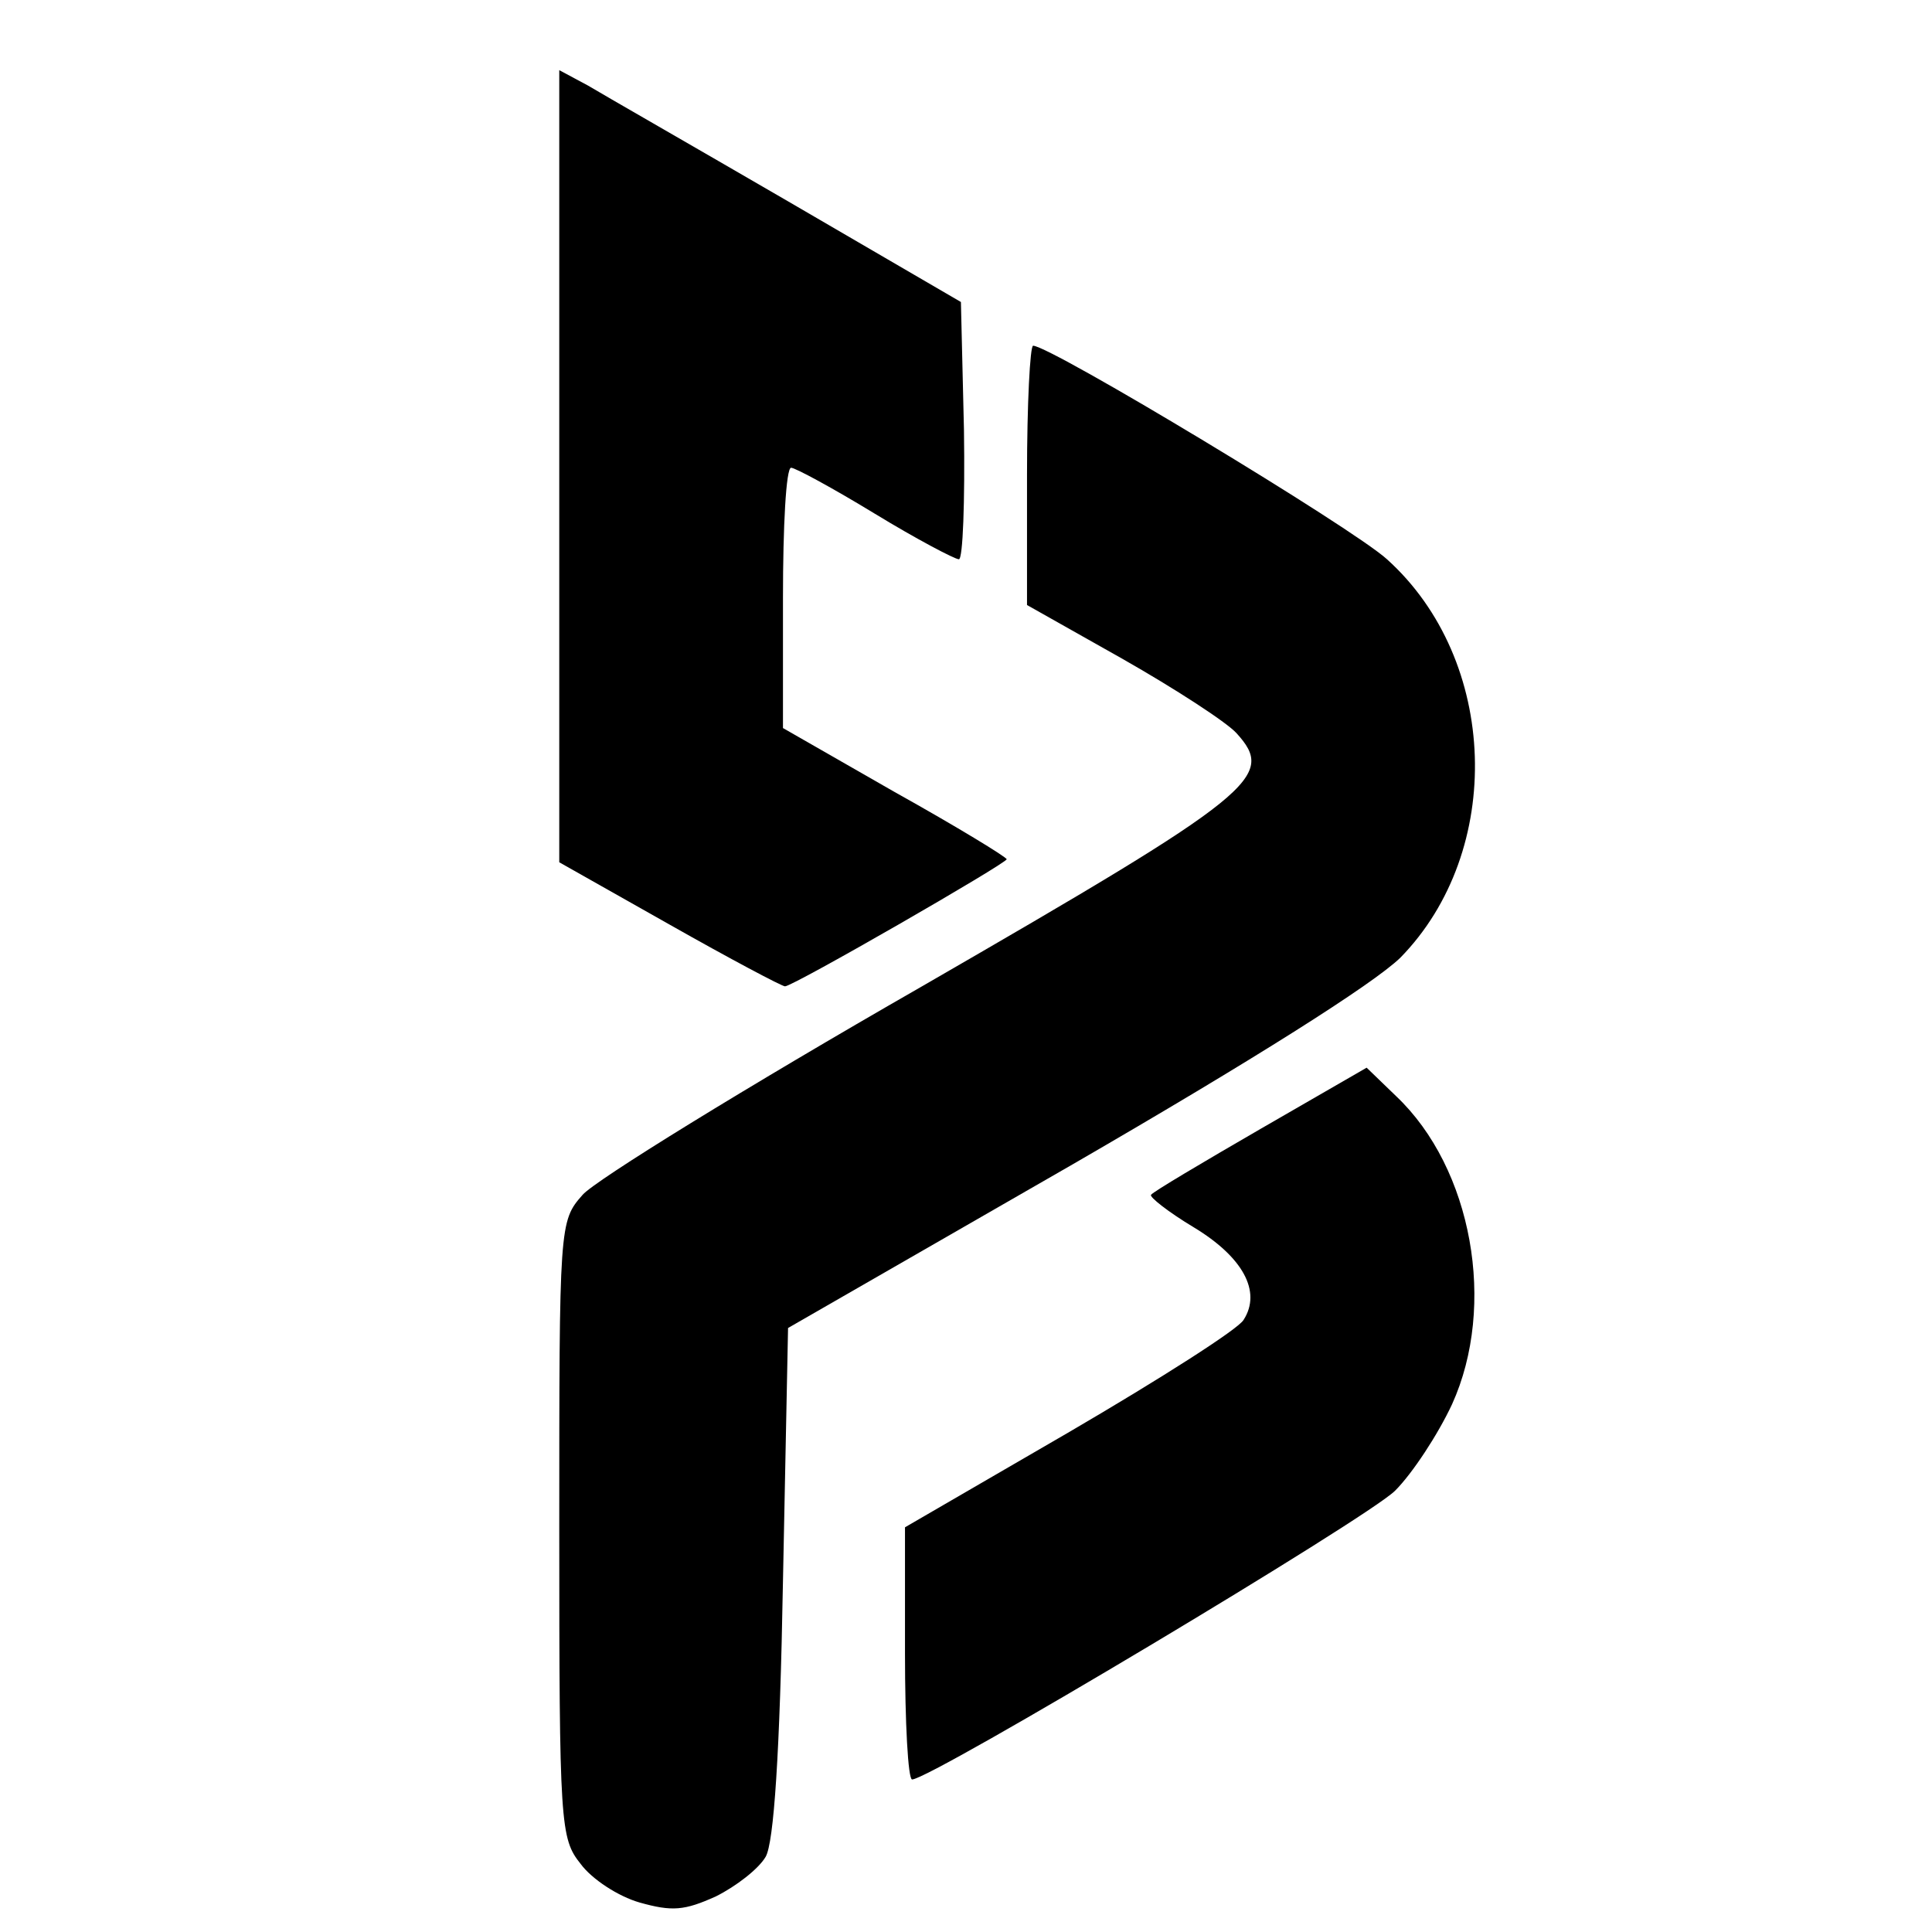
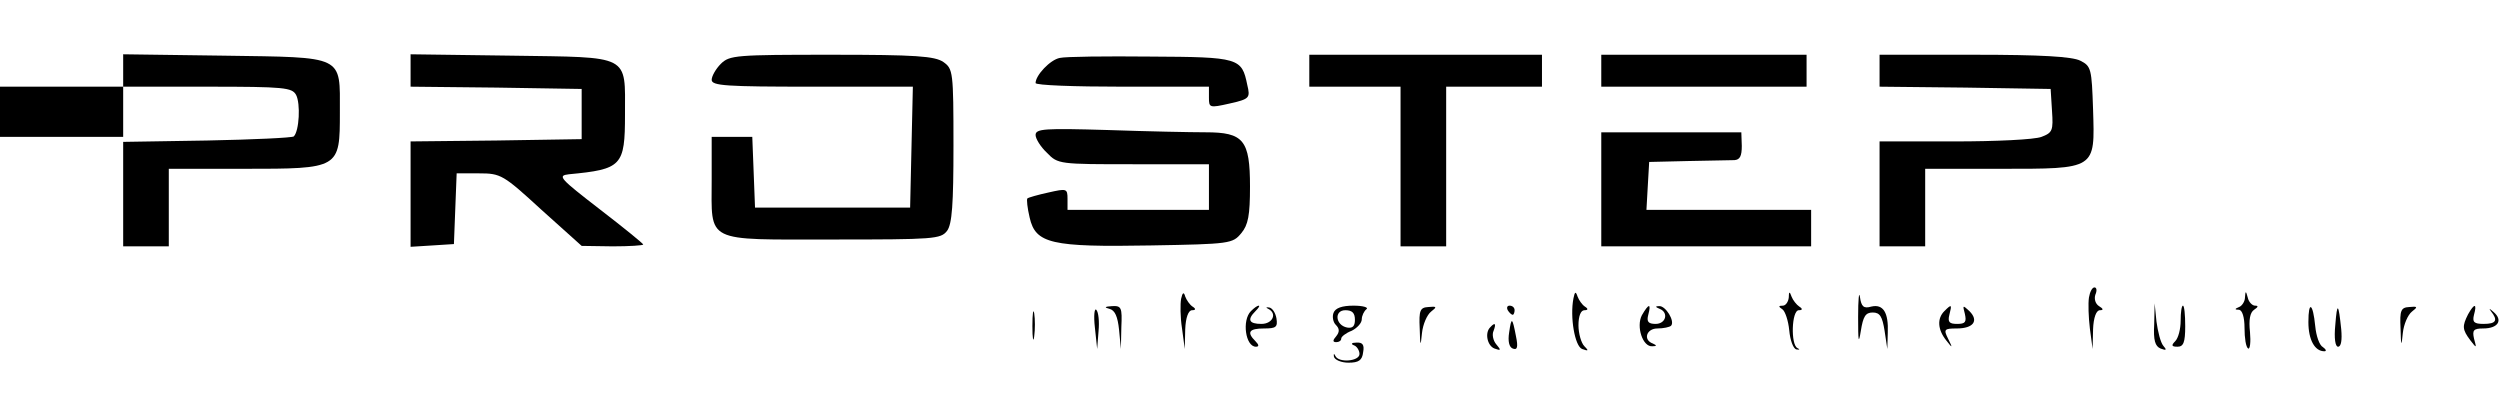
- <svg xmlns="http://www.w3.org/2000/svg" version="1.0" width="190pt" height="190pt" viewBox="0 0 190 190" preserveAspectRatio="xMidYMid meet">
-   <g transform="translate(0,190) scale(0.1,-0.1)" fill="#000000" stroke="none">
-     <path d="M550 1441 l0 -389 108 -61 c60 -34 111 -61 114 -61 8 0 218 121 218 125 0 2 -49 32 -110 66 l-110 63 0 128 c0 70 3 128 8 128 4 0 41 -20 82 -45 41 -25 79 -45 83 -45 4 0 6 57 5 127 l-3 126 -170 99 c-93 54 -182 105 -197 114 l-28 15 0 -390z" />
-     <path d="M1010 1433 l0 -128 94 -53 c51 -29 102 -62 112 -73 39 -43 20 -59 -311 -250 -171 -98 -320 -190 -332 -204 -23 -26 -23 -29 -23 -329 0 -291 1 -304 21 -329 11 -15 37 -32 58 -38 32 -9 44 -8 75 6 20 10 42 27 49 39 8 14 14 101 17 271 l5 249 280 161 c178 103 295 177 322 203 103 105 97 293 -13 392 -34 31 -331 210 -348 210 -3 0 -6 -57 -6 -127z" />
-     <path d="M1240 790 c-57 -33 -106 -62 -108 -65 -2 -2 17 -17 42 -32 48 -29 67 -63 49 -91 -5 -9 -82 -58 -171 -110 l-162 -94 0 -124 c0 -68 3 -124 7 -124 18 0 448 257 475 284 17 17 42 55 56 85 44 97 20 232 -55 303 l-29 28 -104 -60z" />
+ <svg xmlns="http://www.w3.org/2000/svg" version="1.0" width="548pt" height="92pt" viewBox="0 0 548 92" preserveAspectRatio="xMidYMid meet">
+   <g transform="translate(0,92) scale(0.1,-0.1)" fill="#000000" stroke="none">
+     <path d="M270 766 l0 -36 -135 0 -135 0 0 -55 0 -55 135 0 135 0 0 55 0 55 185 0 c169 0 185 -2 194 -18 10 -19 7 -79 -5 -91 -3 -3 -89 -7 -190 -9 l-184 -3 0 -115 0 -114 50 0 50 0 0 85 0 85 164 0 c211 0 211 0 211 124 0 126 12 120 -255 124 l-220 3 0 -35z" />
+     <path d="M900 766 l0 -36 188 -2 187 -3 0 -55 0 -55 -187 -3 -188 -2 0 -116 0 -115 48 3 47 3 3 78 3 77 49 0 c48 0 53 -3 137 -80 l88 -79 68 -1 c37 0 67 2 67 4 0 2 -43 37 -95 77 -88 68 -94 74 -68 77 116 11 123 18 123 131 0 133 14 125 -249 129 l-221 3 0 -35z" />
+     <path d="M1580 780 c-11 -11 -20 -27 -20 -35 0 -13 31 -15 220 -15 l221 0 -3 -132 -3 -133 -170 0 -170 0 -3 78 -3 77 -44 0 -45 0 0 -93 c0 -141 -18 -132 265 -132 223 0 237 1 251 19 11 15 14 58 14 187 0 162 -1 168 -22 183 -19 13 -60 16 -245 16 -210 0 -224 -1 -243 -20z" />
+     <path d="M2323 793 c-21 -4 -53 -38 -53 -55 0 -5 86 -8 190 -8 l190 0 0 -24 c0 -22 1 -23 45 -13 44 10 46 12 39 41 -12 59 -18 61 -212 62 -97 1 -187 0 -199 -3z" />
+     <path d="M2870 765 l0 -35 100 0 100 0 0 -175 0 -175 50 0 50 0 0 175 0 175 105 0 105 0 0 35 0 35 -255 0 -255 0 0 -35z" />
+     <path d="M3510 765 l0 -35 225 0 225 0 0 35 0 35 -225 0 -225 0 0 -35z" />
+     <path d="M4120 765 l0 -35 188 -2 187 -3 3 -48 c3 -43 1 -48 -23 -57 -15 -6 -100 -10 -191 -10 l-164 0 0 -115 0 -115 50 0 50 0 0 85 0 85 164 0 c212 0 208 -2 204 130 -3 89 -4 95 -28 107 -18 9 -86 13 -232 13 l-208 0 0 -35z" />
+     <path d="M2270 624 c0 -8 11 -26 25 -39 24 -25 27 -25 190 -25 l165 0 0 -50 0 -50 -155 0 -155 0 0 24 c0 23 -2 23 -42 14 -23 -5 -44 -11 -46 -13 -2 -2 0 -21 5 -42 13 -57 47 -65 266 -61 174 3 179 4 198 27 15 18 19 39 19 102 0 102 -14 119 -97 119 -32 0 -129 2 -215 5 -138 4 -158 3 -158 -11z" />
+     <path d="M3510 505 l0 -125 230 0 230 0 0 40 0 40 -181 0 -180 0 3 53 3 52 85 2 c47 1 93 2 102 2 12 1 16 9 16 31 l-1 30 -154 0 -153 0 0 -125z" />
+     <path d="M4073 225 c0 -54 1 -61 6 -30 5 31 10 40 26 40 16 0 21 -9 26 -40 l6 -40 1 35 c2 45 -10 64 -36 58 -17 -5 -22 0 -25 21 -2 14 -4 -5 -4 -44z" />
+     <path d="M4579 268 c-2 -13 -1 -43 2 -68 l6 -45 1 43 c1 26 7 42 15 42 8 0 8 3 -2 9 -8 5 -11 16 -8 25 4 9 3 16 -2 16 -5 0 -10 -10 -12 -22z" />
+     <path d="M2589 265 c-2 -11 -2 -40 2 -65 l6 -45 1 43 c1 26 7 42 15 42 8 0 9 3 1 8 -6 4 -13 14 -16 22 -3 11 -6 9 -9 -5z" />
+     <path d="M3449 266 c-8 -41 3 -105 19 -111 14 -5 15 -4 5 6 -7 7 -13 28 -13 46 0 20 5 33 13 33 8 0 9 3 1 8 -6 4 -13 14 -16 22 -4 12 -6 11 -9 -4z" />
+     <path d="M3921 268 c-1 -10 -7 -18 -13 -18 -10 0 -10 -2 -1 -8 6 -4 13 -25 15 -46 2 -22 9 -41 16 -42 7 -1 8 0 2 3 -15 7 -13 83 3 83 8 0 9 3 1 8 -6 4 -14 14 -17 22 -4 12 -6 11 -6 -2z" />
+     <path d="M4921 268 c0 -9 -7 -19 -13 -21 -10 -4 -10 -6 0 -6 7 -1 12 -16 12 -40 0 -22 3 -42 8 -45 4 -2 6 14 4 36 -3 27 0 43 9 49 9 6 10 9 2 9 -6 0 -14 8 -16 18 -4 15 -5 15 -6 0z" />
+     <path d="M2263 205 c0 -27 2 -38 4 -22 2 15 2 37 0 50 -2 12 -4 0 -4 -28z" />
+     <path d="M2400 202 l5 -47 3 39 c2 21 0 42 -5 47 -4 4 -6 -13 -3 -39z" />
+     <path d="M2432 243 c12 -3 18 -17 21 -46 l4 -42 1 48 c2 43 0 47 -20 46 -17 -1 -18 -3 -6 -6z" />
+     <path d="M2742 238 c-20 -20 -12 -78 11 -78 7 0 7 4 -1 12 -20 20 -14 28 19 28 26 0 30 3 27 22 -2 12 -9 23 -16 24 -7 1 -8 0 -2 -3 20 -10 10 -33 -15 -33 -27 0 -32 9 -13 28 7 7 10 12 7 12 -3 0 -10 -5 -17 -12z" />
+     <path d="M2923 234 c-3 -8 -1 -20 5 -26 8 -8 9 -15 1 -25 -8 -9 -8 -13 0 -13 6 0 11 3 11 8 0 4 10 12 23 17 12 6 22 17 22 25 0 8 5 18 10 22 6 4 -7 8 -28 8 -25 0 -40 -5 -44 -16z m47 -15 c0 -14 -5 -19 -17 -17 -26 5 -29 38 -4 38 15 0 21 -6 21 -21z" />
+     <path d="M3112 200 c1 -40 2 -41 5 -10 2 19 11 40 20 47 13 10 13 12 -6 10 -18 -1 -21 -7 -19 -47z" />
+     <path d="M3305 240 c3 -5 8 -10 11 -10 2 0 4 5 4 10 0 6 -5 10 -11 10 -5 0 -7 -4 -4 -10z" />
+     <path d="M3599 229 c-13 -25 2 -70 23 -68 10 0 10 2 1 6 -22 8 -14 33 10 33 13 0 27 3 30 6 9 10 -12 44 -26 43 -9 0 -9 -2 1 -6 20 -8 14 -33 -9 -33 -16 0 -20 5 -16 20 7 26 1 25 -14 -1z" />
+     <path d="M4262 238 c-16 -16 -15 -40 4 -64 14 -18 15 -18 4 4 -10 20 -8 22 19 22 37 0 49 17 28 38 -15 14 -15 13 -10 -6 4 -18 1 -22 -17 -22 -17 0 -21 4 -17 20 6 23 5 24 -11 8z" />
+     <path d="M4722 209 c-2 -35 2 -48 14 -53 13 -5 14 -3 6 6 -6 7 -12 31 -15 53 l-4 40 -1 -46z" />
+     <path d="M4780 217 c0 -18 -5 -38 -12 -45 -9 -9 -8 -12 5 -12 13 0 17 9 17 45 0 25 -2 45 -5 45 -3 0 -5 -15 -5 -33z" />
+     <path d="M5060 214 c0 -39 14 -64 35 -64 5 0 4 4 -3 9 -8 4 -15 25 -17 46 -5 51 -15 57 -15 9z" />
+     <path d="M5119 208 c-3 -30 0 -48 6 -48 7 0 9 15 7 38 -6 58 -9 61 -13 10z" />
+     <path d="M5262 200 c1 -40 2 -41 5 -10 2 19 11 40 20 47 13 10 13 12 -6 10 -18 -1 -21 -7 -19 -47z" />
+     <path d="M5410 231 c-13 -26 -13 -33 5 -57 14 -18 14 -18 8 4 -4 18 -1 22 20 22 33 0 44 18 23 36 -9 8 -11 9 -6 2 16 -20 12 -28 -16 -28 -21 0 -25 4 -21 20 7 25 1 26 -13 1z" />
+     <path d="M3308 191 c-3 -19 0 -32 8 -35 10 -4 12 3 7 27 -8 42 -10 43 -15 8z" />
+     <path d="M3267 203 c-13 -12 -7 -41 9 -47 14 -5 15 -4 4 9 -7 8 -10 22 -6 30 6 16 3 19 -7 8z" />
+     <path d="M2968 163 c6 -2 12 -11 12 -19 0 -16 -46 -20 -53 -4 -3 6 -4 5 -3 -2 2 -7 16 -13 32 -13 22 0 30 5 32 23 3 16 -1 22 -15 21 -10 0 -13 -3 -5 -6z" />
  </g>
</svg>
